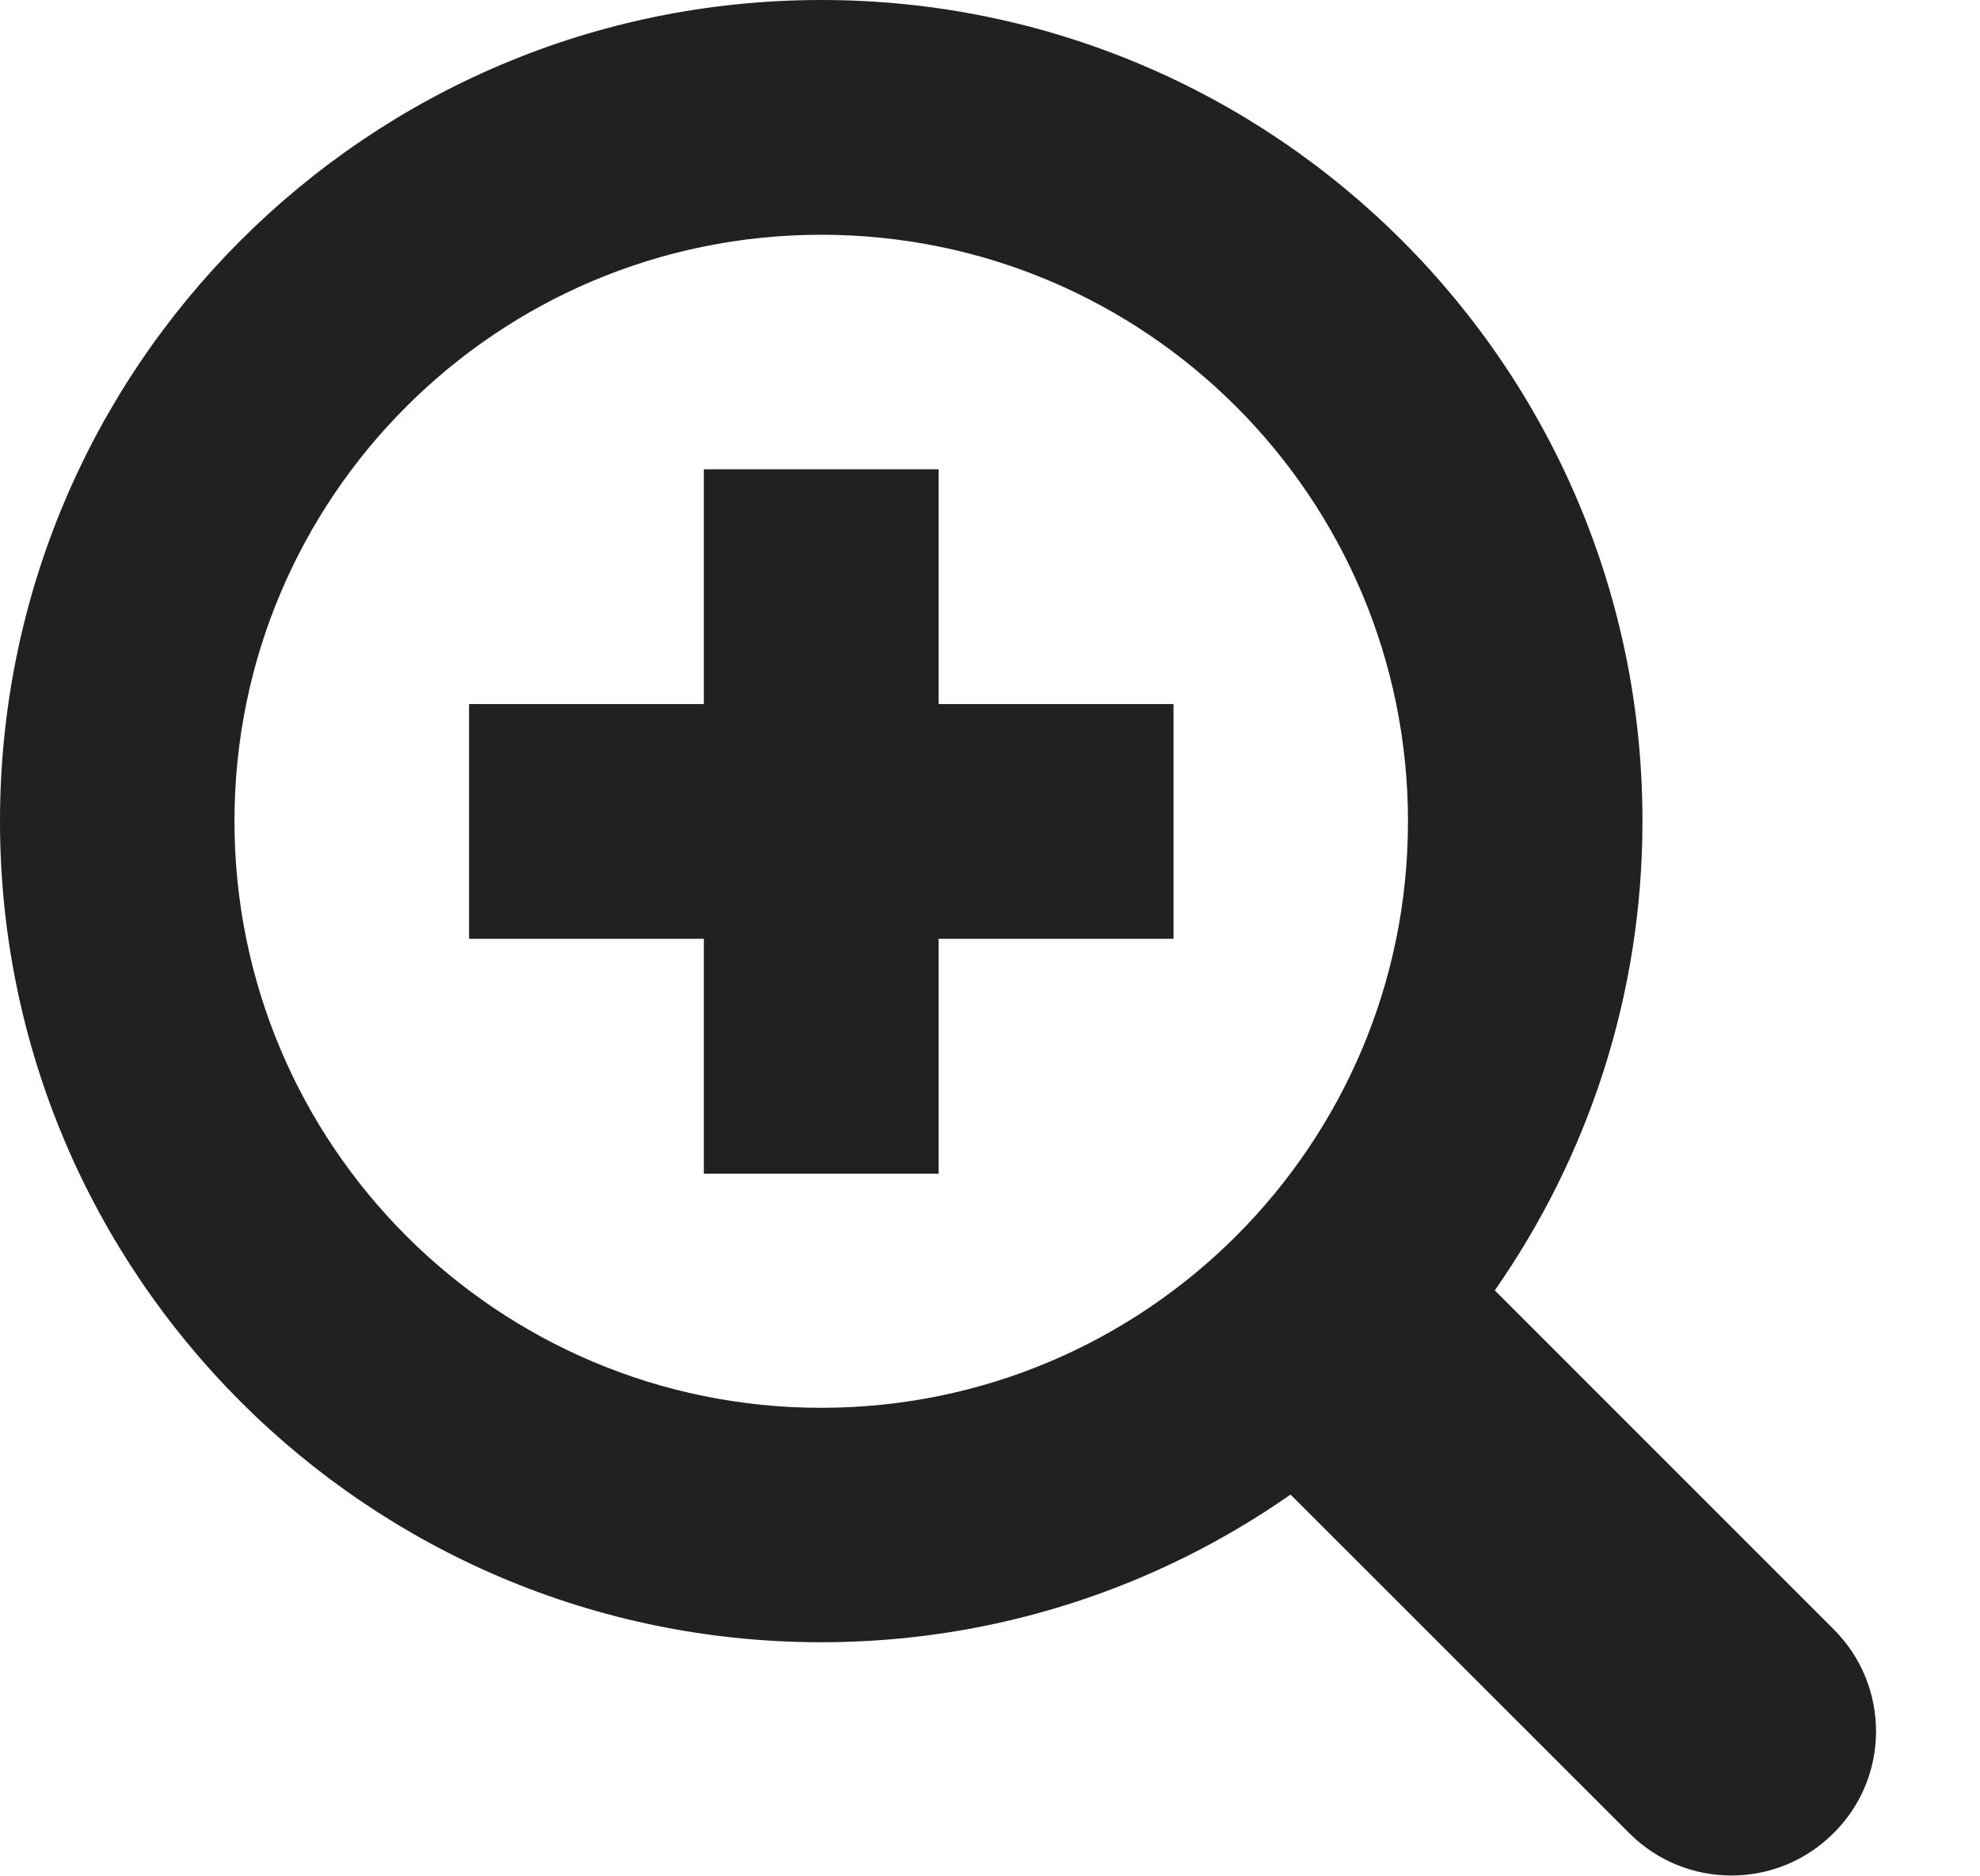
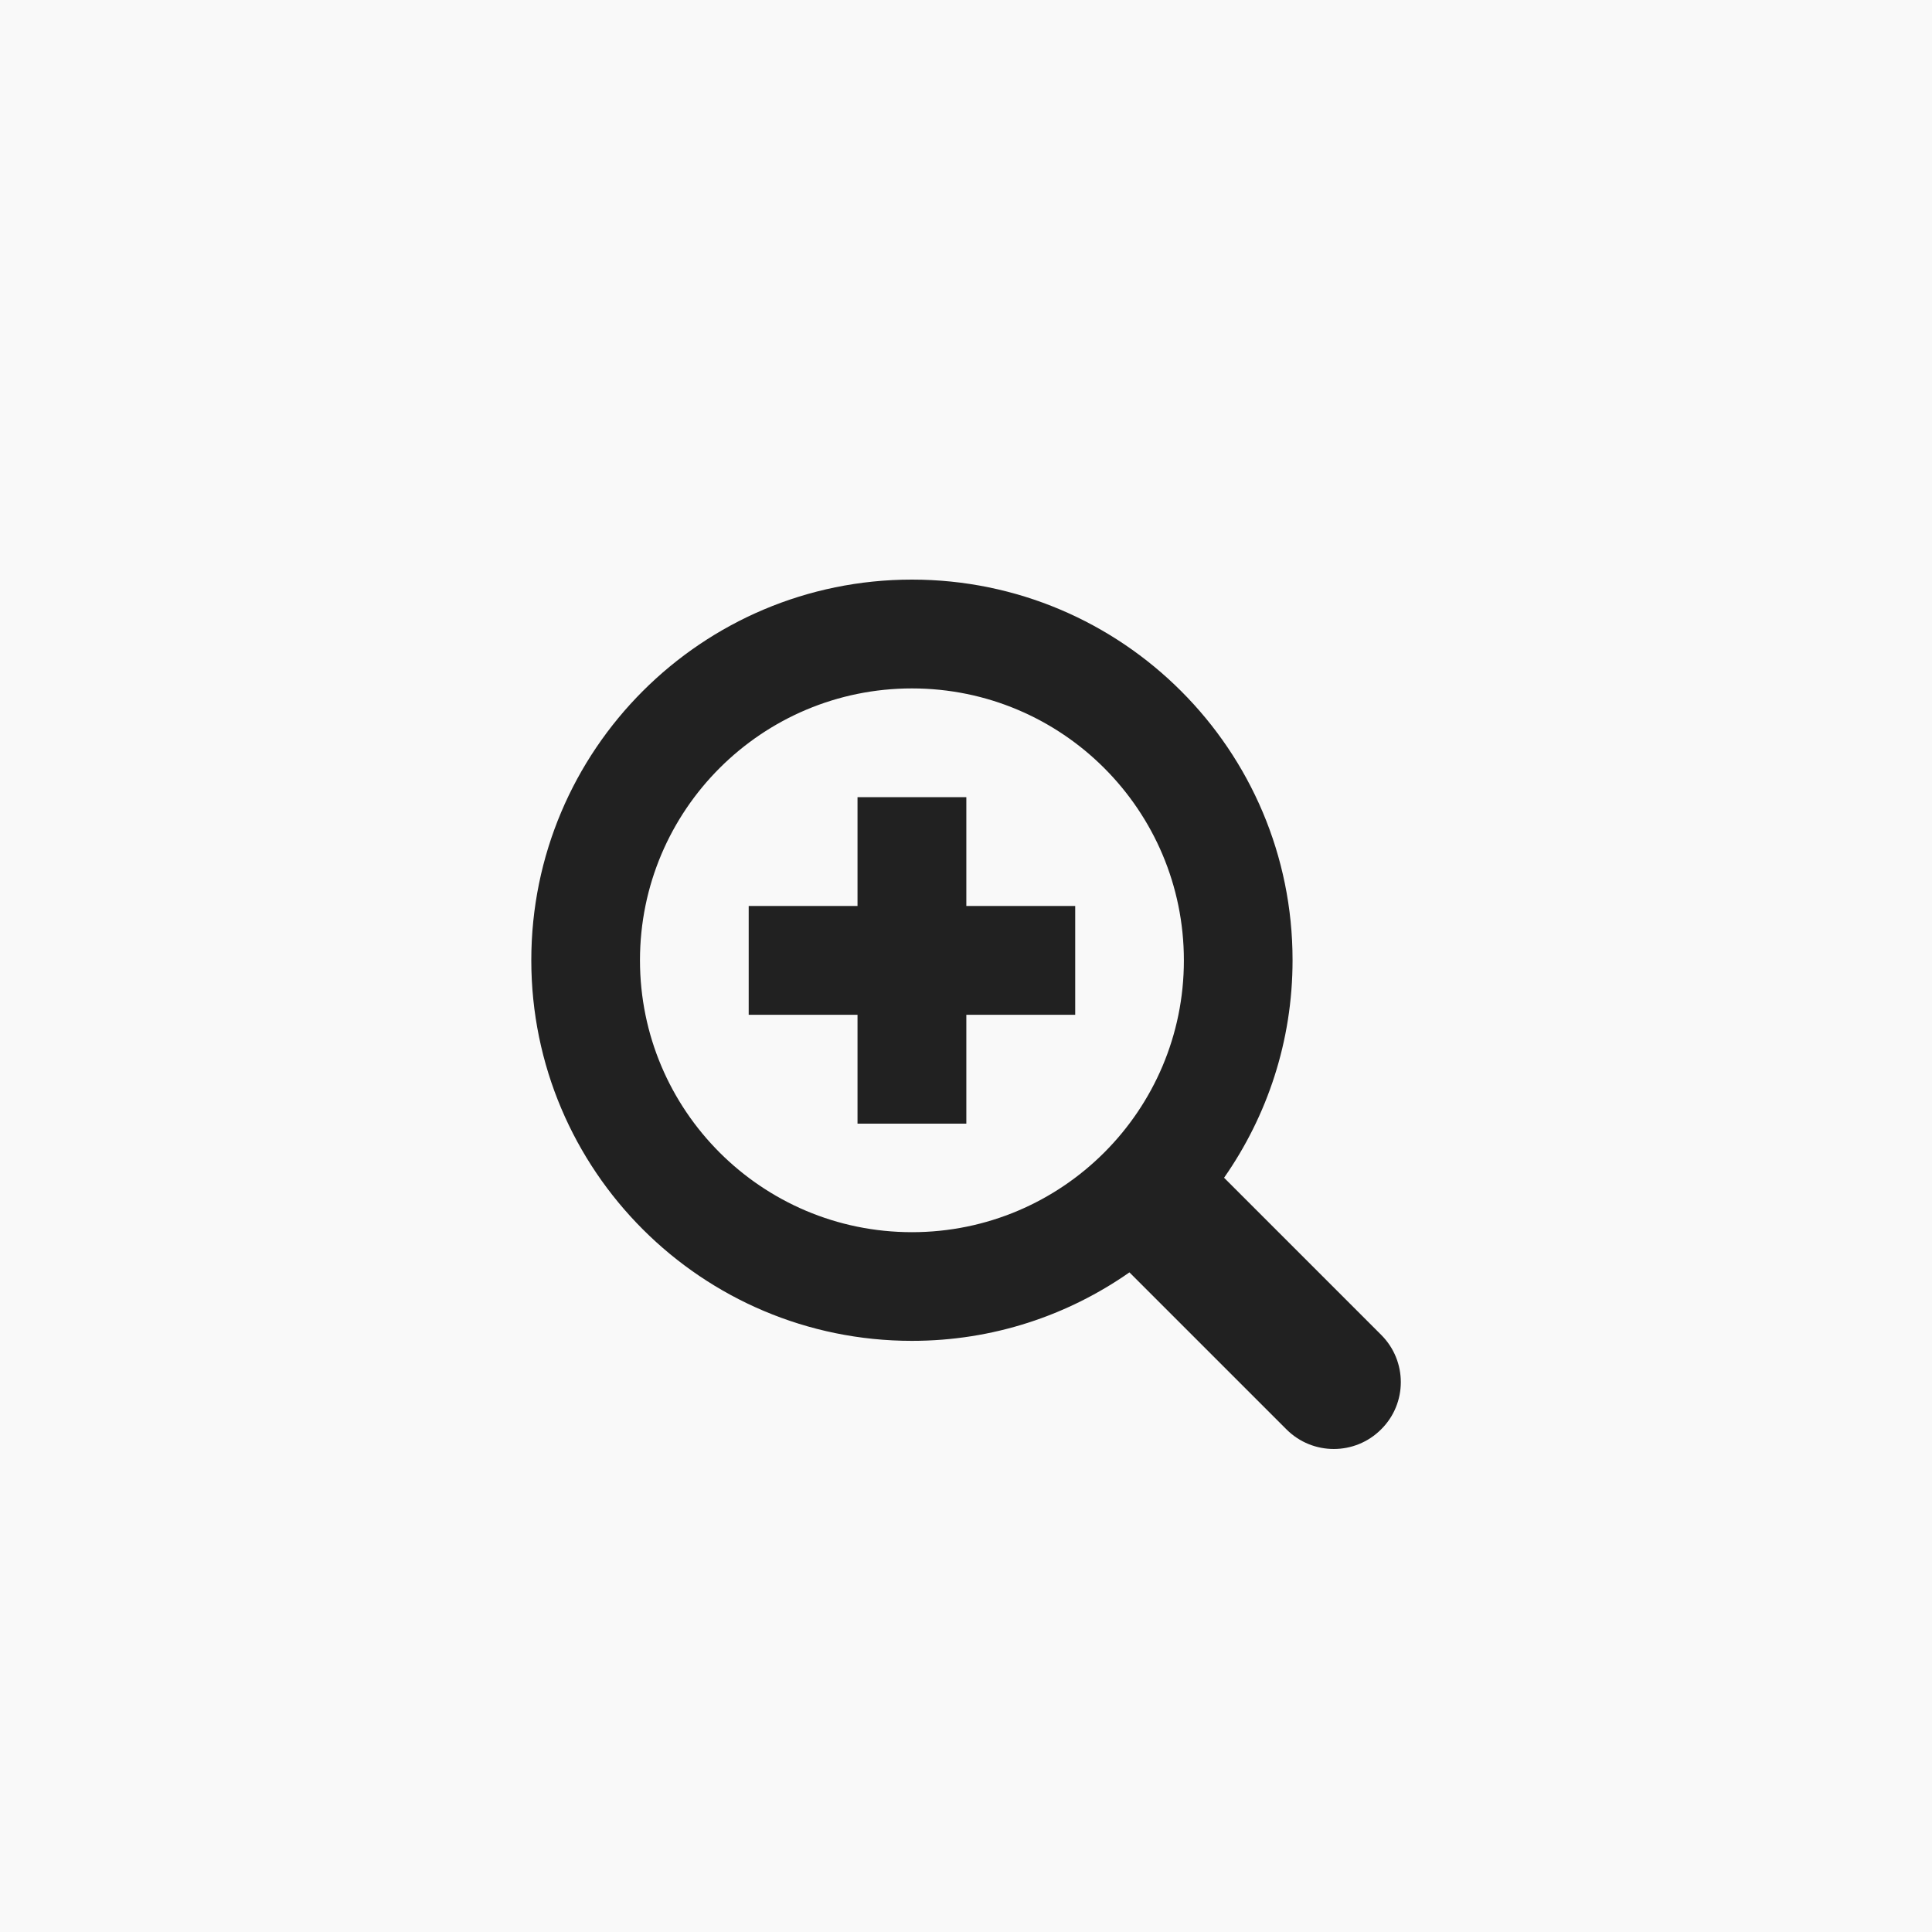
- <svg xmlns="http://www.w3.org/2000/svg" width="19" height="18" viewBox="0 0 19 18" fill="none">
-   <path d="M9.007 4.504H6.754V6.757H4.501V9.01H6.754V11.264H9.007V9.01H11.261V6.757H9.007V4.504ZM17.597 15.638L14.344 12.384C15.235 11.108 15.761 9.557 15.761 7.881C15.764 3.53 12.234 0 7.881 0C3.527 0 0 3.53 0 7.881C0 12.231 3.53 15.761 7.881 15.761C9.557 15.761 11.108 15.235 12.384 14.344L15.635 17.594C16.176 18.135 17.053 18.135 17.594 17.594C18.138 17.056 18.138 16.179 17.597 15.638ZM7.881 13.511C4.771 13.511 2.25 10.99 2.25 7.881C2.25 4.771 4.774 2.253 7.881 2.253C10.99 2.253 13.511 4.774 13.511 7.884C13.511 10.99 10.99 13.511 7.881 13.511Z" fill="#212121" />
+ <svg xmlns="http://www.w3.org/2000/svg" width="40" height="40" viewBox="0 0 40 40" fill="none">
+   <rect width="40" height="40" fill="#F9F9F9" />
+   <path d="M20.007 16.504H17.754V18.757H15.501V21.01H17.754V23.264H20.007V21.01H22.261V18.757H20.007V16.504ZM28.597 27.638L25.343 24.384C26.235 23.108 26.761 21.557 26.761 19.881C26.764 15.53 23.234 12 18.881 12C14.527 12 11 15.53 11 19.881C11 24.231 14.53 27.761 18.881 27.761C20.557 27.761 22.108 27.235 23.384 26.343L26.635 29.594C27.176 30.135 28.053 30.135 28.594 29.594C29.138 29.056 29.138 28.179 28.597 27.638ZM18.881 25.511C15.771 25.511 13.25 22.99 13.25 19.881C13.25 16.771 15.774 14.253 18.881 14.253C21.99 14.253 24.511 16.774 24.511 19.884C24.511 22.99 21.99 25.511 18.881 25.511Z" fill="#212121" />
</svg>
